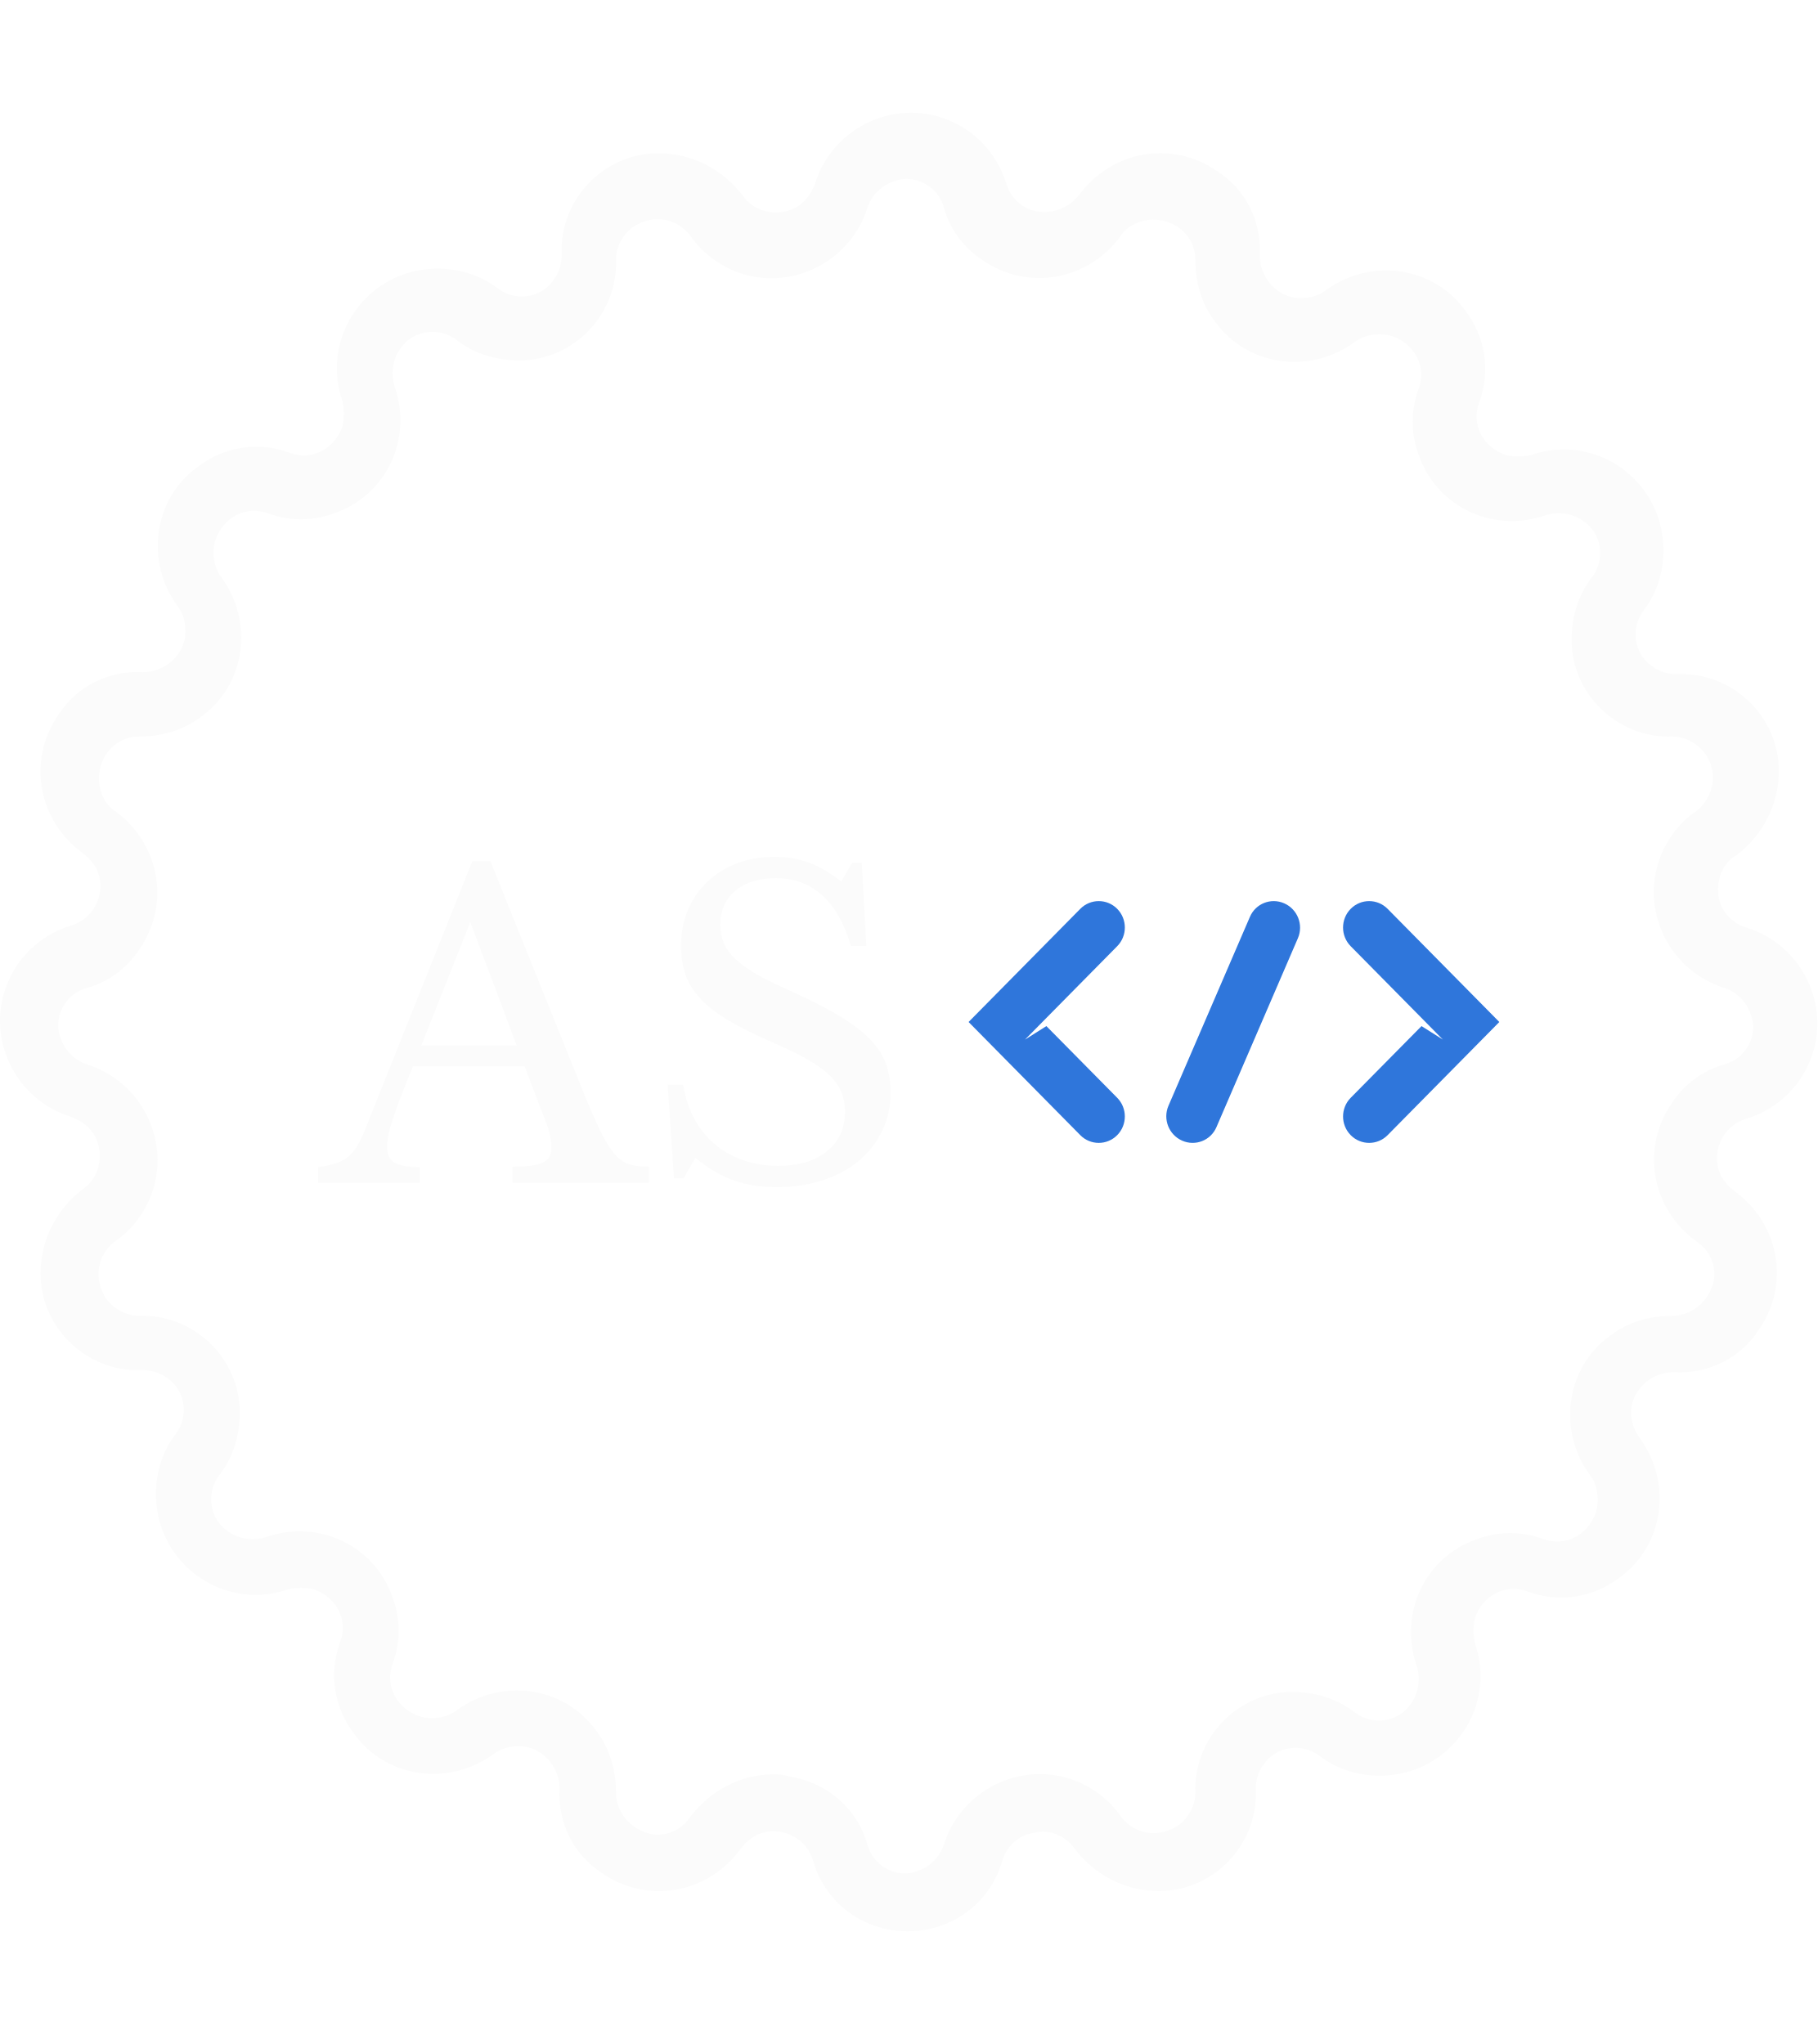
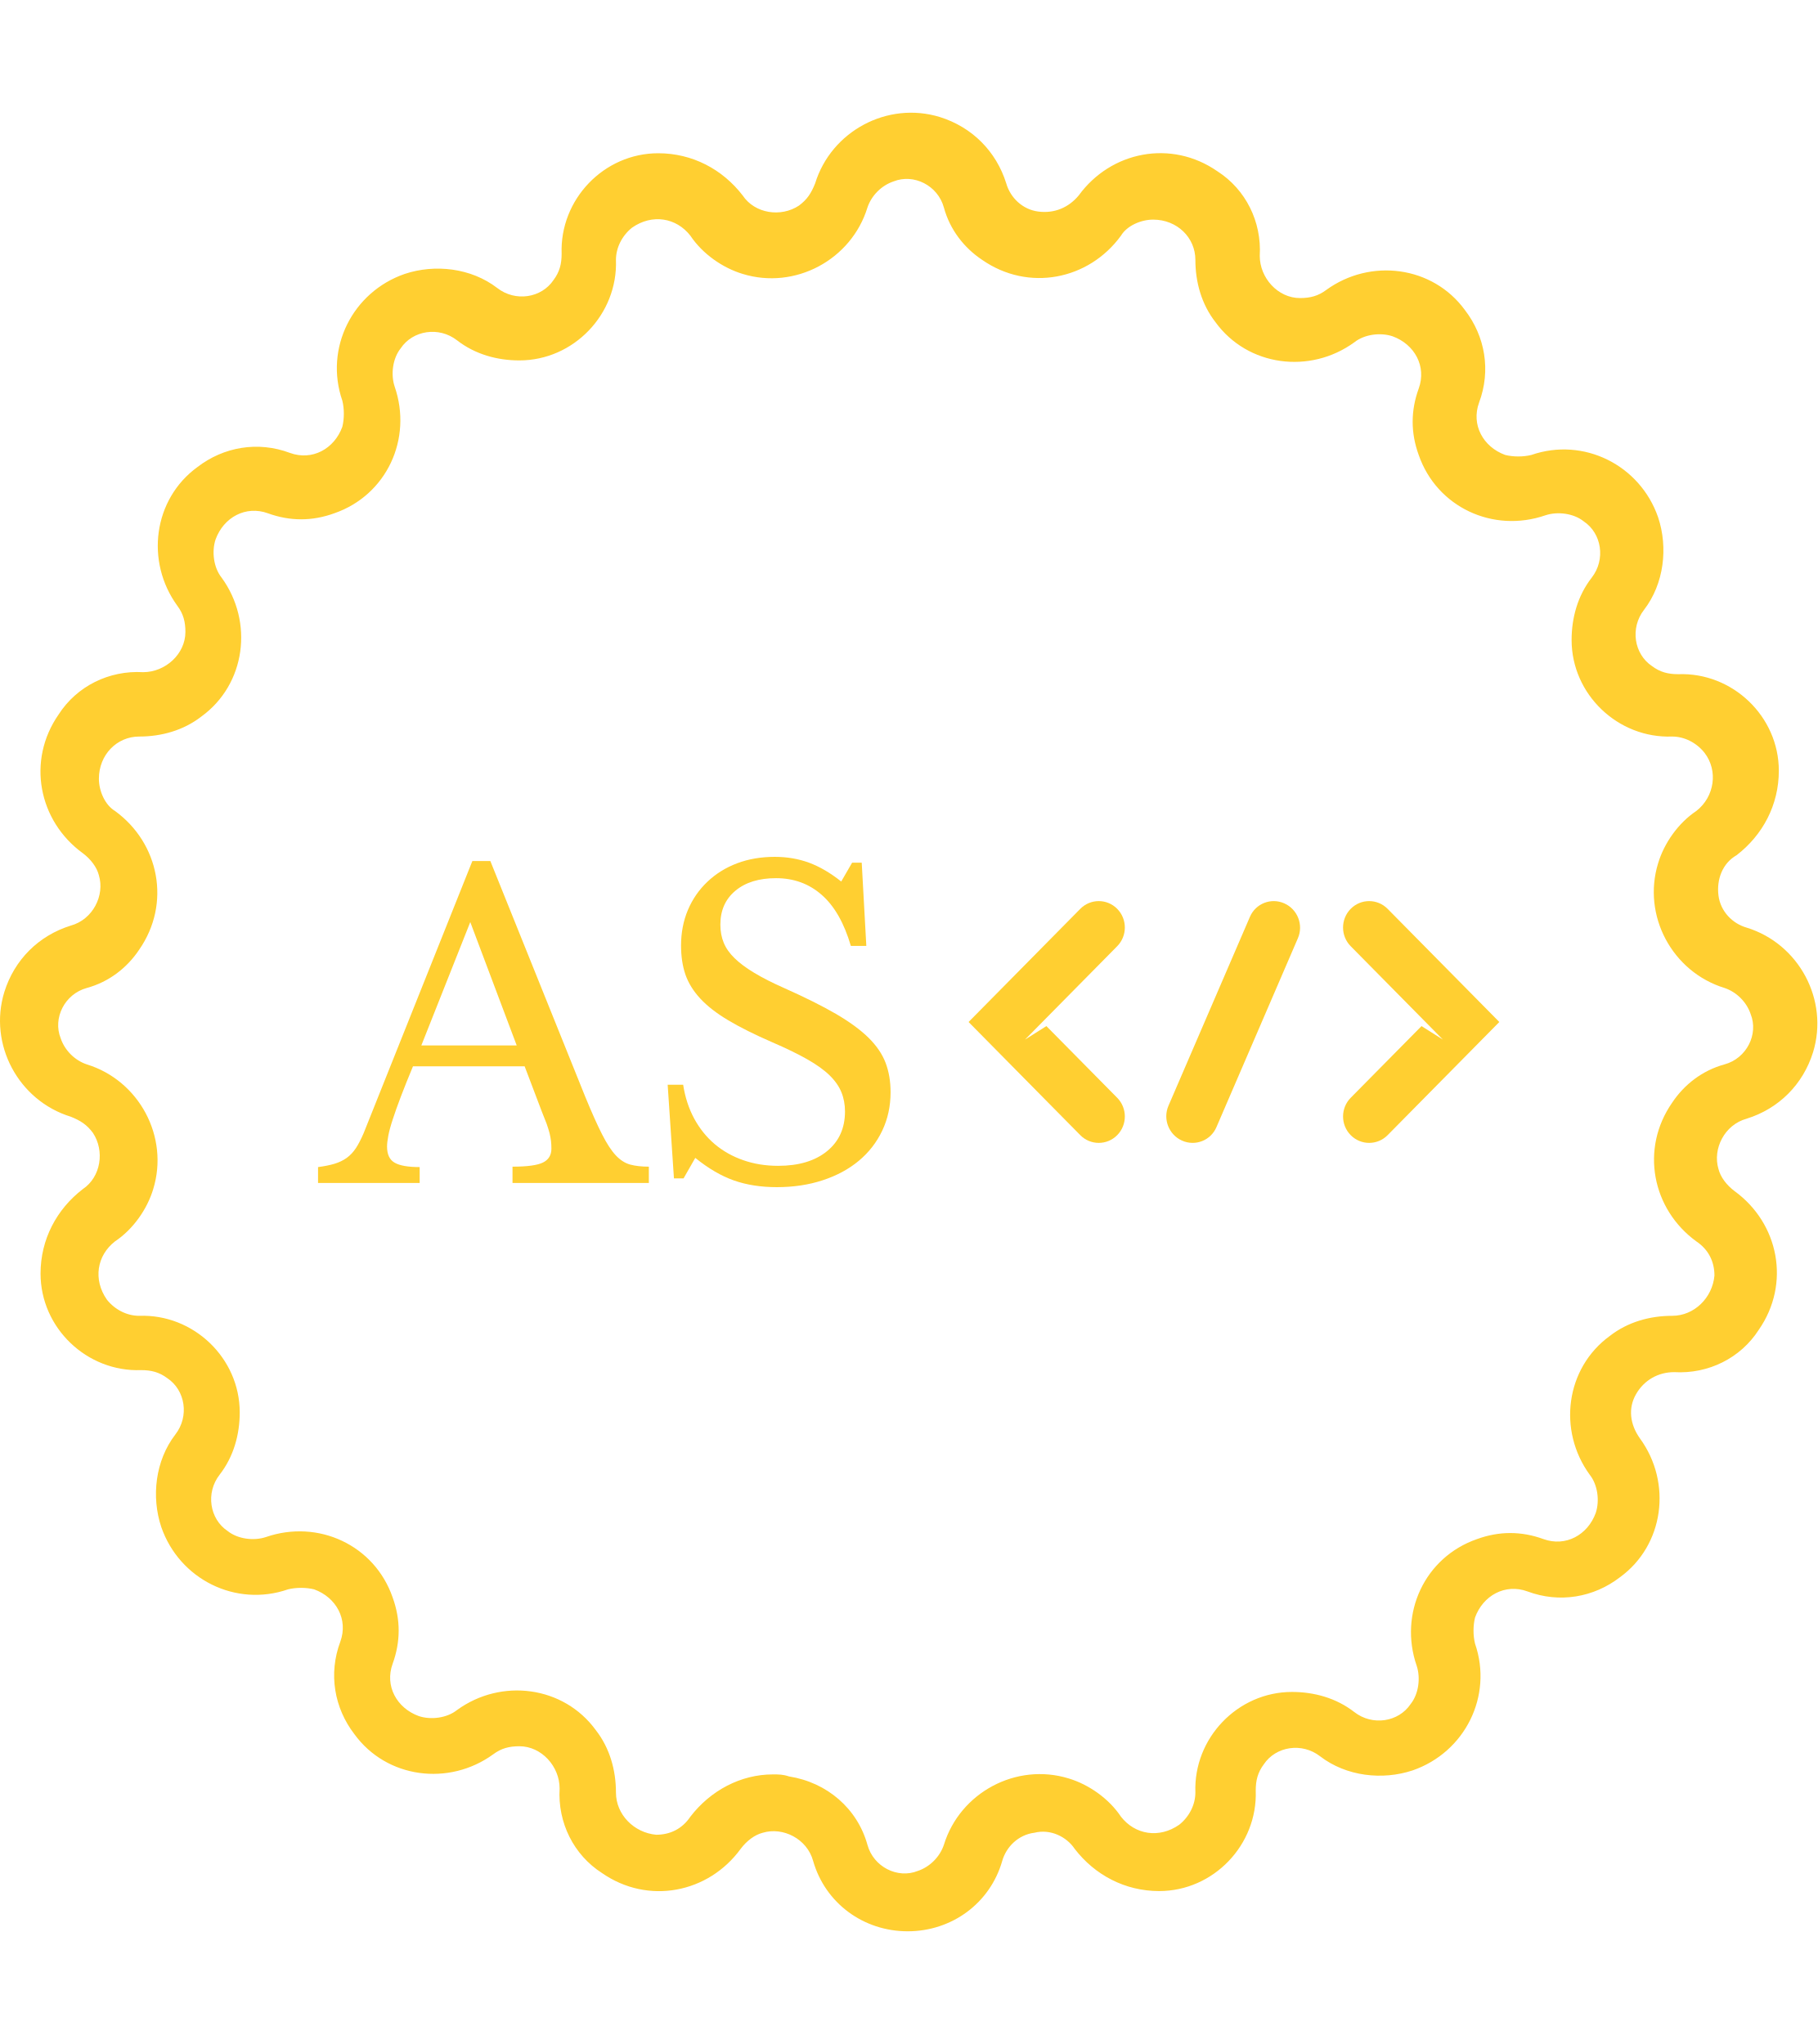
<svg xmlns="http://www.w3.org/2000/svg" version="1.1" width="2000" height="2250" viewBox="0 0 2000 2250">
  <g transform="matrix(1,0,0,1,0.0004624581,0)">
-     <svg viewBox="0 0 320 360" data-background-color="#1f2d5a" preserveAspectRatio="xMidYMid meet" height="2250" width="2000">
+     <svg viewBox="0 0 320 360" data-background-color="#331e6d" preserveAspectRatio="xMidYMid meet" height="2250" width="2000">
      <g id="tight-bounds" transform="matrix(1,0,0,1,-0.00007399329,0)">
        <svg viewBox="0 0 320 360" height="360" width="320">
          <g>
            <svg />
          </g>
          <g>
            <svg viewBox="0 0 320 360" height="360" width="320">
              <g>
-                 <path transform="translate(-17.30355,3.60951) scale(3.54253,3.54253)" d="M50 95v0c-2.2 0-4.1-1.4-4.7-3.5-0.3-1.1-1.5-1.7-2.5-1.4-0.4 0.1-0.8 0.4-1.1 0.8-1.6 2.2-4.6 2.8-6.9 1.2-1.4-0.9-2.2-2.5-2.1-4.2 0-1.1-0.9-2.1-2-2.1-0.5 0-0.9 0.1-1.3 0.4-2.2 1.6-5.3 1.2-6.9-1-1-1.3-1.3-3-0.7-4.6 0.4-1.1-0.2-2.2-1.3-2.6-0.4-0.1-0.9-0.1-1.3 0-2.6 0.9-5.4-0.5-6.3-3.1-0.5-1.5-0.3-3.3 0.7-4.6 0.7-0.9 0.5-2.2-0.4-2.8-0.4-0.3-0.8-0.4-1.3-0.4-2.7 0.1-5-2.1-5-4.8 0-1.7 0.8-3.2 2.1-4.2 0.9-0.6 1.1-1.9 0.5-2.8-0.3-0.4-0.6-0.6-1.1-0.8-2.6-0.8-4.1-3.6-3.3-6.2 0.5-1.6 1.7-2.8 3.3-3.3 1.1-0.3 1.7-1.5 1.4-2.5-0.1-0.4-0.4-0.8-0.8-1.1-2.2-1.6-2.8-4.6-1.2-6.9 0.9-1.4 2.5-2.2 4.2-2.1 1.1 0 2.1-0.9 2.1-2 0-0.5-0.1-0.9-0.4-1.3-1.6-2.2-1.2-5.3 1-6.9 1.3-1 3-1.3 4.6-0.7 1.1 0.4 2.2-0.2 2.6-1.3 0.1-0.4 0.1-0.9 0-1.3-0.9-2.6 0.5-5.4 3.1-6.3 1.5-0.5 3.3-0.3 4.6 0.7 0.9 0.7 2.2 0.5 2.8-0.4 0.3-0.4 0.4-0.8 0.4-1.3-0.1-2.7 2.1-5 4.8-5 1.7 0 3.2 0.8 4.2 2.1 0.6 0.9 1.9 1.1 2.8 0.5 0.4-0.3 0.6-0.6 0.8-1.1 0.8-2.6 3.6-4.1 6.2-3.3 1.6 0.5 2.8 1.7 3.3 3.3v0c0.2 0.7 0.8 1.3 1.6 1.4 0.8 0.1 1.5-0.2 2-0.8 1.6-2.2 4.6-2.8 6.9-1.2 1.4 0.9 2.2 2.5 2.1 4.2 0 1.1 0.9 2.1 2 2.1 0.5 0 0.9-0.1 1.3-0.4 2.2-1.6 5.3-1.2 6.9 1 1 1.3 1.3 3 0.7 4.6-0.4 1.1 0.2 2.2 1.3 2.6 0.4 0.1 0.9 0.1 1.3 0 2.6-0.9 5.4 0.5 6.3 3.1 0.5 1.5 0.3 3.3-0.7 4.6-0.7 0.9-0.5 2.2 0.4 2.8 0.4 0.3 0.8 0.4 1.3 0.4 2.7-0.1 5 2.1 5 4.8 0 1.7-0.8 3.2-2.1 4.2-0.7 0.4-1 1.2-0.9 2 0.1 0.8 0.7 1.4 1.4 1.6 2.6 0.8 4.1 3.6 3.3 6.2-0.5 1.6-1.7 2.8-3.3 3.3-1.1 0.3-1.7 1.5-1.4 2.5 0.1 0.4 0.4 0.8 0.8 1.1 2.2 1.6 2.8 4.6 1.2 6.9-0.9 1.4-2.5 2.2-4.2 2.1-0.8 0-1.5 0.4-1.9 1.1-0.4 0.7-0.3 1.5 0.2 2.2 1.6 2.2 1.2 5.3-1 6.9-1.3 1-3 1.3-4.6 0.7-1.1-0.4-2.2 0.2-2.6 1.3-0.1 0.4-0.1 0.9 0 1.3 0.9 2.6-0.5 5.4-3.1 6.3-1.5 0.5-3.3 0.3-4.6-0.7-0.9-0.7-2.2-0.5-2.8 0.4-0.3 0.4-0.4 0.8-0.4 1.3 0.1 2.7-2.1 5-4.8 5-1.7 0-3.2-0.8-4.2-2.1-0.4-0.6-1.2-1-2-0.8-0.8 0.1-1.4 0.7-1.6 1.4-0.6 2.1-2.5 3.5-4.7 3.5zM43.3 87.2c0.3 0 0.5 0 0.8 0.1 1.9 0.3 3.4 1.6 3.9 3.4 0.3 1.1 1.5 1.7 2.5 1.3 0.6-0.2 1.1-0.7 1.3-1.3 0.8-2.6 3.6-4.1 6.2-3.3 1 0.3 2 1 2.6 1.9 0.7 0.9 1.9 1.1 2.9 0.4 0.5-0.4 0.8-1 0.8-1.6-0.1-2.7 2.1-5 4.8-5 1.1 0 2.2 0.3 3.1 1 0.9 0.7 2.2 0.5 2.8-0.4 0.4-0.5 0.5-1.3 0.3-1.9-0.9-2.6 0.4-5.4 3-6.3 1.1-0.4 2.2-0.4 3.3 0 1.1 0.4 2.2-0.2 2.6-1.3 0.2-0.6 0.1-1.4-0.3-1.9-1.6-2.2-1.2-5.3 1-6.9 0.9-0.7 2-1 3.1-1 1.1 0 2-0.9 2.1-2 0-0.7-0.3-1.3-0.9-1.7-2.2-1.6-2.8-4.6-1.2-6.9 0.6-0.9 1.5-1.6 2.6-1.9 1.1-0.3 1.7-1.5 1.3-2.5-0.2-0.6-0.7-1.1-1.3-1.3-2.6-0.8-4.1-3.6-3.3-6.2 0.3-1 1-2 1.9-2.6 0.9-0.7 1.1-2 0.4-2.9-0.4-0.5-1-0.8-1.6-0.8-2.7 0.1-5-2.1-5-4.8 0-1.1 0.3-2.2 1-3.1 0.7-0.9 0.5-2.2-0.4-2.8-0.5-0.4-1.3-0.5-1.9-0.3-2.6 0.9-5.4-0.4-6.3-3-0.4-1.1-0.4-2.2 0-3.3 0.4-1.1-0.2-2.2-1.3-2.6-0.6-0.2-1.4-0.1-1.9 0.3-2.2 1.6-5.3 1.2-6.9-1-0.7-0.9-1-2-1-3.1 0-1.1-0.9-2-2.1-2-0.6 0-1.3 0.3-1.6 0.8-1.6 2.2-4.6 2.8-6.9 1.2-0.9-0.6-1.6-1.5-1.9-2.6v0c-0.3-1.1-1.5-1.7-2.5-1.3-0.6 0.2-1.1 0.7-1.3 1.3-0.8 2.6-3.6 4.1-6.2 3.3-1-0.3-2-1-2.6-1.9-0.7-0.9-1.9-1.1-2.9-0.4-0.5 0.4-0.8 1-0.8 1.6 0.1 2.7-2.1 5-4.8 5-1.1 0-2.2-0.3-3.1-1-0.9-0.7-2.2-0.5-2.8 0.4-0.4 0.5-0.5 1.3-0.3 1.9 0.9 2.6-0.4 5.4-3 6.3-1.1 0.4-2.2 0.4-3.3 0-1.1-0.4-2.2 0.2-2.6 1.3-0.2 0.6-0.1 1.4 0.3 1.9 1.6 2.2 1.2 5.3-1 6.9-0.9 0.7-2 1-3.1 1-1.1 0-2 0.9-2 2.1 0 0.6 0.3 1.3 0.8 1.6 2.2 1.6 2.8 4.6 1.2 6.9-0.6 0.9-1.5 1.6-2.6 1.9-1.1 0.3-1.7 1.5-1.3 2.5 0.2 0.6 0.7 1.1 1.3 1.3 2.6 0.8 4.1 3.6 3.3 6.2-0.3 1-1 2-1.9 2.6-0.9 0.7-1.1 1.9-0.4 2.9 0.4 0.5 1 0.8 1.6 0.8 2.7-0.1 5 2.1 5 4.8 0 1.1-0.3 2.2-1 3.1-0.7 0.9-0.5 2.2 0.4 2.8 0.5 0.4 1.3 0.5 1.9 0.3 2.6-0.9 5.4 0.4 6.3 3 0.4 1.1 0.4 2.2 0 3.3-0.4 1.1 0.2 2.2 1.3 2.6 0.6 0.2 1.4 0.1 1.9-0.3 2.2-1.6 5.3-1.2 6.9 1 0.7 0.9 1 2 1 3.1 0 1.1 0.9 2 2 2.1 0.7 0 1.3-0.3 1.7-0.9 1-1.3 2.5-2.1 4.1-2.1z" fill="#fbfbfb" fill-rule="nonzero" stroke="none" stroke-width="1" stroke-linecap="butt" stroke-linejoin="miter" stroke-miterlimit="10" stroke-dasharray="" stroke-dashoffset="0" font-family="none" font-weight="none" font-size="none" text-anchor="none" style="mix-blend-mode: normal" data-fill-palette-color="tertiary" />
+                 <path transform="translate(-17.30355,3.60951) scale(3.54253,3.54253)" d="M50 95v0c-2.2 0-4.1-1.4-4.7-3.5-0.3-1.1-1.5-1.7-2.5-1.4-0.4 0.1-0.8 0.4-1.1 0.8-1.6 2.2-4.6 2.8-6.9 1.2-1.4-0.9-2.2-2.5-2.1-4.2 0-1.1-0.9-2.1-2-2.1-0.5 0-0.9 0.1-1.3 0.4-2.2 1.6-5.3 1.2-6.9-1-1-1.3-1.3-3-0.7-4.6 0.4-1.1-0.2-2.2-1.3-2.6-0.4-0.1-0.9-0.1-1.3 0-2.6 0.9-5.4-0.5-6.3-3.1-0.5-1.5-0.3-3.3 0.7-4.6 0.7-0.9 0.5-2.2-0.4-2.8-0.4-0.3-0.8-0.4-1.3-0.4-2.7 0.1-5-2.1-5-4.8 0-1.7 0.8-3.2 2.1-4.2 0.9-0.6 1.1-1.9 0.5-2.8-0.3-0.4-0.6-0.6-1.1-0.8-2.6-0.8-4.1-3.6-3.3-6.2 0.5-1.6 1.7-2.8 3.3-3.3 1.1-0.3 1.7-1.5 1.4-2.5-0.1-0.4-0.4-0.8-0.8-1.1-2.2-1.6-2.8-4.6-1.2-6.9 0.9-1.4 2.5-2.2 4.2-2.1 1.1 0 2.1-0.9 2.1-2 0-0.5-0.1-0.9-0.4-1.3-1.6-2.2-1.2-5.3 1-6.9 1.3-1 3-1.3 4.6-0.7 1.1 0.4 2.2-0.2 2.6-1.3 0.1-0.4 0.1-0.9 0-1.3-0.9-2.6 0.5-5.4 3.1-6.3 1.5-0.5 3.3-0.3 4.6 0.7 0.9 0.7 2.2 0.5 2.8-0.4 0.3-0.4 0.4-0.8 0.4-1.3-0.1-2.7 2.1-5 4.8-5 1.7 0 3.2 0.8 4.2 2.1 0.6 0.9 1.9 1.1 2.8 0.5 0.4-0.3 0.6-0.6 0.8-1.1 0.8-2.6 3.6-4.1 6.2-3.3 1.6 0.5 2.8 1.7 3.3 3.3v0c0.2 0.7 0.8 1.3 1.6 1.4 0.8 0.1 1.5-0.2 2-0.8 1.6-2.2 4.6-2.8 6.9-1.2 1.4 0.9 2.2 2.5 2.1 4.2 0 1.1 0.9 2.1 2 2.1 0.5 0 0.9-0.1 1.3-0.4 2.2-1.6 5.3-1.2 6.9 1 1 1.3 1.3 3 0.7 4.6-0.4 1.1 0.2 2.2 1.3 2.6 0.4 0.1 0.9 0.1 1.3 0 2.6-0.9 5.4 0.5 6.3 3.1 0.5 1.5 0.3 3.3-0.7 4.6-0.7 0.9-0.5 2.2 0.4 2.8 0.4 0.3 0.8 0.4 1.3 0.4 2.7-0.1 5 2.1 5 4.8 0 1.7-0.8 3.2-2.1 4.2-0.7 0.4-1 1.2-0.9 2 0.1 0.8 0.7 1.4 1.4 1.6 2.6 0.8 4.1 3.6 3.3 6.2-0.5 1.6-1.7 2.8-3.3 3.3-1.1 0.3-1.7 1.5-1.4 2.5 0.1 0.4 0.4 0.8 0.8 1.1 2.2 1.6 2.8 4.6 1.2 6.9-0.9 1.4-2.5 2.2-4.2 2.1-0.8 0-1.5 0.4-1.9 1.1-0.4 0.7-0.3 1.5 0.2 2.2 1.6 2.2 1.2 5.3-1 6.9-1.3 1-3 1.3-4.6 0.7-1.1-0.4-2.2 0.2-2.6 1.3-0.1 0.4-0.1 0.9 0 1.3 0.9 2.6-0.5 5.4-3.1 6.3-1.5 0.5-3.3 0.3-4.6-0.7-0.9-0.7-2.2-0.5-2.8 0.4-0.3 0.4-0.4 0.8-0.4 1.3 0.1 2.7-2.1 5-4.8 5-1.7 0-3.2-0.8-4.2-2.1-0.4-0.6-1.2-1-2-0.8-0.8 0.1-1.4 0.7-1.6 1.4-0.6 2.1-2.5 3.5-4.7 3.5zM43.3 87.2c0.3 0 0.5 0 0.8 0.1 1.9 0.3 3.4 1.6 3.9 3.4 0.3 1.1 1.5 1.7 2.5 1.3 0.6-0.2 1.1-0.7 1.3-1.3 0.8-2.6 3.6-4.1 6.2-3.3 1 0.3 2 1 2.6 1.9 0.7 0.9 1.9 1.1 2.9 0.4 0.5-0.4 0.8-1 0.8-1.6-0.1-2.7 2.1-5 4.8-5 1.1 0 2.2 0.3 3.1 1 0.9 0.7 2.2 0.5 2.8-0.4 0.4-0.5 0.5-1.3 0.3-1.9-0.9-2.6 0.4-5.4 3-6.3 1.1-0.4 2.2-0.4 3.3 0 1.1 0.4 2.2-0.2 2.6-1.3 0.2-0.6 0.1-1.4-0.3-1.9-1.6-2.2-1.2-5.3 1-6.9 0.9-0.7 2-1 3.1-1 1.1 0 2-0.9 2.1-2 0-0.7-0.3-1.3-0.9-1.7-2.2-1.6-2.8-4.6-1.2-6.9 0.6-0.9 1.5-1.6 2.6-1.9 1.1-0.3 1.7-1.5 1.3-2.5-0.2-0.6-0.7-1.1-1.3-1.3-2.6-0.8-4.1-3.6-3.3-6.2 0.3-1 1-2 1.9-2.6 0.9-0.7 1.1-2 0.4-2.9-0.4-0.5-1-0.8-1.6-0.8-2.7 0.1-5-2.1-5-4.8 0-1.1 0.3-2.2 1-3.1 0.7-0.9 0.5-2.2-0.4-2.8-0.5-0.4-1.3-0.5-1.9-0.3-2.6 0.9-5.4-0.4-6.3-3-0.4-1.1-0.4-2.2 0-3.3 0.4-1.1-0.2-2.2-1.3-2.6-0.6-0.2-1.4-0.1-1.9 0.3-2.2 1.6-5.3 1.2-6.9-1-0.7-0.9-1-2-1-3.1 0-1.1-0.9-2-2.1-2-0.6 0-1.3 0.3-1.6 0.8-1.6 2.2-4.6 2.8-6.9 1.2-0.9-0.6-1.6-1.5-1.9-2.6v0c-0.3-1.1-1.5-1.7-2.5-1.3-0.6 0.2-1.1 0.7-1.3 1.3-0.8 2.6-3.6 4.1-6.2 3.3-1-0.3-2-1-2.6-1.9-0.7-0.9-1.9-1.1-2.9-0.4-0.5 0.4-0.8 1-0.8 1.6 0.1 2.7-2.1 5-4.8 5-1.1 0-2.2-0.3-3.1-1-0.9-0.7-2.2-0.5-2.8 0.4-0.4 0.5-0.5 1.3-0.3 1.9 0.9 2.6-0.4 5.4-3 6.3-1.1 0.4-2.2 0.4-3.3 0-1.1-0.4-2.2 0.2-2.6 1.3-0.2 0.6-0.1 1.4 0.3 1.9 1.6 2.2 1.2 5.3-1 6.9-0.9 0.7-2 1-3.1 1-1.1 0-2 0.9-2 2.1 0 0.6 0.3 1.3 0.8 1.6 2.2 1.6 2.8 4.6 1.2 6.9-0.6 0.9-1.5 1.6-2.6 1.9-1.1 0.3-1.7 1.5-1.3 2.5 0.2 0.6 0.7 1.1 1.3 1.3 2.6 0.8 4.1 3.6 3.3 6.2-0.3 1-1 2-1.9 2.6-0.9 0.7-1.1 1.9-0.4 2.9 0.4 0.5 1 0.8 1.6 0.8 2.7-0.1 5 2.1 5 4.8 0 1.1-0.3 2.2-1 3.1-0.7 0.9-0.5 2.2 0.4 2.8 0.5 0.4 1.3 0.5 1.9 0.3 2.6-0.9 5.4 0.4 6.3 3 0.4 1.1 0.4 2.2 0 3.3-0.4 1.1 0.2 2.2 1.3 2.6 0.6 0.2 1.4 0.1 1.9-0.3 2.2-1.6 5.3-1.2 6.9 1 0.7 0.9 1 2 1 3.1 0 1.1 0.9 2 2 2.1 0.7 0 1.3-0.3 1.7-0.9 1-1.3 2.5-2.1 4.1-2.1z" fill="#ffcf31" fill-rule="nonzero" stroke="none" stroke-width="1" stroke-linecap="butt" stroke-linejoin="miter" stroke-miterlimit="10" stroke-dasharray="" stroke-dashoffset="0" font-family="none" font-weight="none" font-size="none" text-anchor="none" style="mix-blend-mode: normal" data-fill-palette-color="tertiary" />
              </g>
              <g transform="matrix(1,0,0,1,56,150.9123)">
                <svg viewBox="0 0 208 58.175" height="58.175" width="208">
                  <g>
                    <svg viewBox="0 0 429.152 120.029" height="58.175" width="208">
                      <g>
                        <svg viewBox="0 0 208 120.029" height="120.029" width="208">
                          <g id="textblocktransform">
                            <svg viewBox="0 0 208 120.029" height="120.029" width="208" id="textblock">
                              <g>
                                <svg viewBox="0 0 208 120.029" height="120.029" width="208">
                                  <g transform="matrix(1,0,0,1,0,0)">
-                                     <svg width="208" viewBox="-0.3 -39 68.45 39.5" height="120.029" data-palette-color="#fbfbfb">
-                                       <path d="M26.45-8.55L24.4-13.95 11.05-13.95Q10.2-11.9 9.6-10.33 9-8.75 8.63-7.6 8.25-6.45 8.1-5.65 7.95-4.85 7.95-4.35L7.95-4.35Q7.95-2.95 8.85-2.43 9.75-1.9 11.85-1.9L11.85-1.9 11.85 0-0.3 0-0.3-1.9Q0.85-2.05 1.68-2.3 2.5-2.55 3.13-3 3.75-3.45 4.23-4.17 4.7-4.9 5.15-5.95L5.15-5.95 18.15-38.5 20.3-38.5 31.65-10.3Q32.8-7.5 33.65-5.83 34.5-4.15 35.3-3.3 36.1-2.45 37.02-2.2 37.95-1.95 39.25-1.95L39.25-1.95 39.25 0 22.95 0 22.95-1.95Q25.6-1.95 26.6-2.45 27.6-2.95 27.6-4.1L27.6-4.1Q27.6-4.6 27.55-5.03 27.5-5.45 27.38-5.95 27.25-6.45 27.03-7.08 26.8-7.7 26.45-8.55L26.45-8.55ZM17.9-31.2L12.05-16.45 23.45-16.45 17.9-31.2ZM42.25-0.55L41.5-11.75 43.35-11.75Q43.7-9.5 44.67-7.7 45.65-5.9 47.12-4.65 48.6-3.4 50.52-2.73 52.45-2.05 54.7-2.05L54.7-2.05Q58.4-2.05 60.55-3.8 62.7-5.55 62.7-8.55L62.7-8.55Q62.7-9.8 62.27-10.85 61.85-11.9 60.85-12.88 59.85-13.85 58.17-14.8 56.5-15.75 53.95-16.85L53.95-16.85Q50.85-18.2 48.75-19.45 46.65-20.7 45.4-22.05 44.15-23.4 43.62-24.93 43.1-26.45 43.1-28.4L43.1-28.4Q43.1-30.7 43.92-32.65 44.75-34.6 46.25-36.02 47.75-37.45 49.8-38.23 51.85-39 54.3-39L54.3-39Q56.5-39 58.4-38.3 60.3-37.6 62.25-36.05L62.25-36.05 63.55-38.3 64.7-38.3 65.25-28.35 63.4-28.35Q62.2-32.45 59.92-34.45 57.65-36.45 54.45-36.45L54.45-36.45Q51.4-36.45 49.6-34.95 47.8-33.45 47.8-30.9L47.8-30.9Q47.8-29.7 48.2-28.73 48.6-27.75 49.5-26.88 50.4-26 51.85-25.13 53.3-24.25 55.45-23.3L55.45-23.3Q59.15-21.65 61.6-20.23 64.05-18.8 65.5-17.38 66.95-15.95 67.55-14.38 68.15-12.8 68.15-10.85L68.15-10.85Q68.15-8.35 67.15-6.25 66.15-4.15 64.35-2.65 62.55-1.15 60.05-0.33 57.55 0.5 54.55 0.5L54.55 0.5Q51.7 0.5 49.42-0.3 47.15-1.1 44.8-3L44.8-3 43.4-0.55 42.25-0.55Z" opacity="1" transform="matrix(1,0,0,1,0,0)" fill="#fbfbfb" class="wordmark-text-0" data-fill-palette-color="primary" id="text-0" />
+                                     <svg width="208" viewBox="-0.3 -39 68.45 39.5" height="120.029" data-palette-color="#ffcf31">
+                                       <path d="M26.45-8.55L24.4-13.95 11.05-13.95Q10.2-11.9 9.6-10.33 9-8.75 8.63-7.6 8.25-6.45 8.1-5.65 7.95-4.85 7.95-4.35L7.95-4.35Q7.95-2.95 8.85-2.43 9.75-1.9 11.85-1.9L11.85-1.9 11.85 0-0.3 0-0.3-1.9Q0.85-2.05 1.68-2.3 2.5-2.55 3.13-3 3.75-3.45 4.23-4.17 4.7-4.9 5.15-5.95L5.15-5.95 18.15-38.5 20.3-38.5 31.65-10.3Q32.8-7.5 33.65-5.83 34.5-4.15 35.3-3.3 36.1-2.45 37.02-2.2 37.95-1.95 39.25-1.95L39.25-1.95 39.25 0 22.95 0 22.95-1.95Q25.6-1.95 26.6-2.45 27.6-2.95 27.6-4.1L27.6-4.1Q27.6-4.6 27.55-5.03 27.5-5.45 27.38-5.95 27.25-6.45 27.03-7.08 26.8-7.7 26.45-8.55L26.45-8.55ZM17.9-31.2L12.05-16.45 23.45-16.45 17.9-31.2ZM42.25-0.55L41.5-11.75 43.35-11.75Q43.7-9.5 44.67-7.7 45.65-5.9 47.12-4.65 48.6-3.4 50.52-2.73 52.45-2.05 54.7-2.05L54.7-2.05Q58.4-2.05 60.55-3.8 62.7-5.55 62.7-8.55L62.7-8.55Q62.7-9.8 62.27-10.85 61.85-11.9 60.85-12.88 59.85-13.85 58.17-14.8 56.5-15.75 53.95-16.85L53.95-16.85Q50.85-18.2 48.75-19.45 46.65-20.7 45.4-22.05 44.15-23.4 43.62-24.93 43.1-26.45 43.1-28.4L43.1-28.4Q43.1-30.7 43.92-32.65 44.75-34.6 46.25-36.02 47.75-37.45 49.8-38.23 51.85-39 54.3-39L54.3-39Q56.5-39 58.4-38.3 60.3-37.6 62.25-36.05L62.25-36.05 63.55-38.3 64.7-38.3 65.25-28.35 63.4-28.35Q62.2-32.45 59.92-34.45 57.65-36.45 54.45-36.45L54.45-36.45Q51.4-36.45 49.6-34.95 47.8-33.45 47.8-30.9L47.8-30.9Q47.8-29.7 48.2-28.73 48.6-27.75 49.5-26.88 50.4-26 51.85-25.13 53.3-24.25 55.45-23.3L55.45-23.3Q59.15-21.65 61.6-20.23 64.05-18.8 65.5-17.38 66.95-15.95 67.55-14.38 68.15-12.8 68.15-10.85L68.15-10.85Q68.15-8.35 67.15-6.25 66.15-4.15 64.35-2.65 62.55-1.15 60.05-0.33 57.55 0.5 54.55 0.5L54.55 0.5Q51.7 0.5 49.42-0.3 47.15-1.1 44.8-3L44.8-3 43.4-0.55 42.25-0.55Z" opacity="1" transform="matrix(1,0,0,1,0,0)" fill="#ffcf31" class="wordmark-text-0" data-fill-palette-color="primary" id="text-0" />
                                    </svg>
                                  </g>
                                </svg>
                              </g>
                            </svg>
                          </g>
                        </svg>
                      </g>
                      <g transform="matrix(1,0,0,1,236.336,16.08188)">
                        <svg viewBox="0 0 192.816 87.865" height="87.865" width="192.816">
                          <g>
                            <svg version="1.1" x="0" y="0" viewBox="5 29.494 90 41.013" enable-background="new 0 0 100 100" xml:space="preserve" height="87.865" width="192.816" class="icon-icon-0" data-fill-palette-color="accent" id="icon-0">
-                               <g fill="#2f76db" data-fill-palette-color="accent">
-                                 <path d="M23.943 30.807L5 50.001l18.942 19.192c1.728 1.751 4.53 1.751 6.258 0.002 1.729-1.75 1.73-4.587 0.002-6.338L18.193 50.695l-3.624 2.289 15.634-15.841c0.864-0.875 1.295-2.021 1.295-3.168 0-1.147-0.433-2.295-1.297-3.17C28.473 29.056 25.671 29.057 23.943 30.807z" fill="#2f76db" data-fill-palette-color="accent" />
-                                 <path d="M76.057 30.808L95 50.001 76.058 69.193c-1.728 1.751-4.53 1.751-6.258 0.002-1.729-1.75-1.73-4.587-0.002-6.338l12.009-12.161 3.624 2.289L69.796 37.144c-0.864-0.875-1.295-2.021-1.295-3.168 0-1.147 0.433-2.295 1.297-3.17C71.527 29.056 74.329 29.057 76.057 30.808z" fill="#2f76db" data-fill-palette-color="accent" />
-                                 <path d="M60.899 32.352c-0.419-1.068-1.241-1.978-2.366-2.476-2.249-0.997-4.857 0.028-5.825 2.288l-13.82 32.062c-0.484 1.13-0.467 2.355-0.048 3.422 0.419 1.068 1.241 1.978 2.366 2.476 2.249 0.997 4.857-0.028 5.825-2.288l13.82-32.062C61.335 34.644 61.318 33.419 60.899 32.352z" fill="#2f76db" data-fill-palette-color="accent" />
+                               <g fill="#ffcf31" data-fill-palette-color="accent">
+                                 <path d="M23.943 30.807L5 50.001l18.942 19.192c1.728 1.751 4.53 1.751 6.258 0.002 1.729-1.75 1.73-4.587 0.002-6.338L18.193 50.695l-3.624 2.289 15.634-15.841c0.864-0.875 1.295-2.021 1.295-3.168 0-1.147-0.433-2.295-1.297-3.17C28.473 29.056 25.671 29.057 23.943 30.807z" fill="#ffcf31" data-fill-palette-color="accent" />
+                                 <path d="M76.057 30.808L95 50.001 76.058 69.193c-1.728 1.751-4.53 1.751-6.258 0.002-1.729-1.75-1.73-4.587-0.002-6.338l12.009-12.161 3.624 2.289L69.796 37.144c-0.864-0.875-1.295-2.021-1.295-3.168 0-1.147 0.433-2.295 1.297-3.17C71.527 29.056 74.329 29.057 76.057 30.808z" fill="#ffcf31" data-fill-palette-color="accent" />
+                                 <path d="M60.899 32.352c-0.419-1.068-1.241-1.978-2.366-2.476-2.249-0.997-4.857 0.028-5.825 2.288l-13.82 32.062c-0.484 1.13-0.467 2.355-0.048 3.422 0.419 1.068 1.241 1.978 2.366 2.476 2.249 0.997 4.857-0.028 5.825-2.288l13.82-32.062C61.335 34.644 61.318 33.419 60.899 32.352z" fill="#ffcf31" data-fill-palette-color="accent" />
                              </g>
                            </svg>
                          </g>
                        </svg>
                      </g>
                    </svg>
                  </g>
                </svg>
              </g>
            </svg>
          </g>
          <defs />
        </svg>
        <rect width="320" height="360" fill="none" stroke="none" visibility="hidden" />
      </g>
    </svg>
  </g>
</svg>
